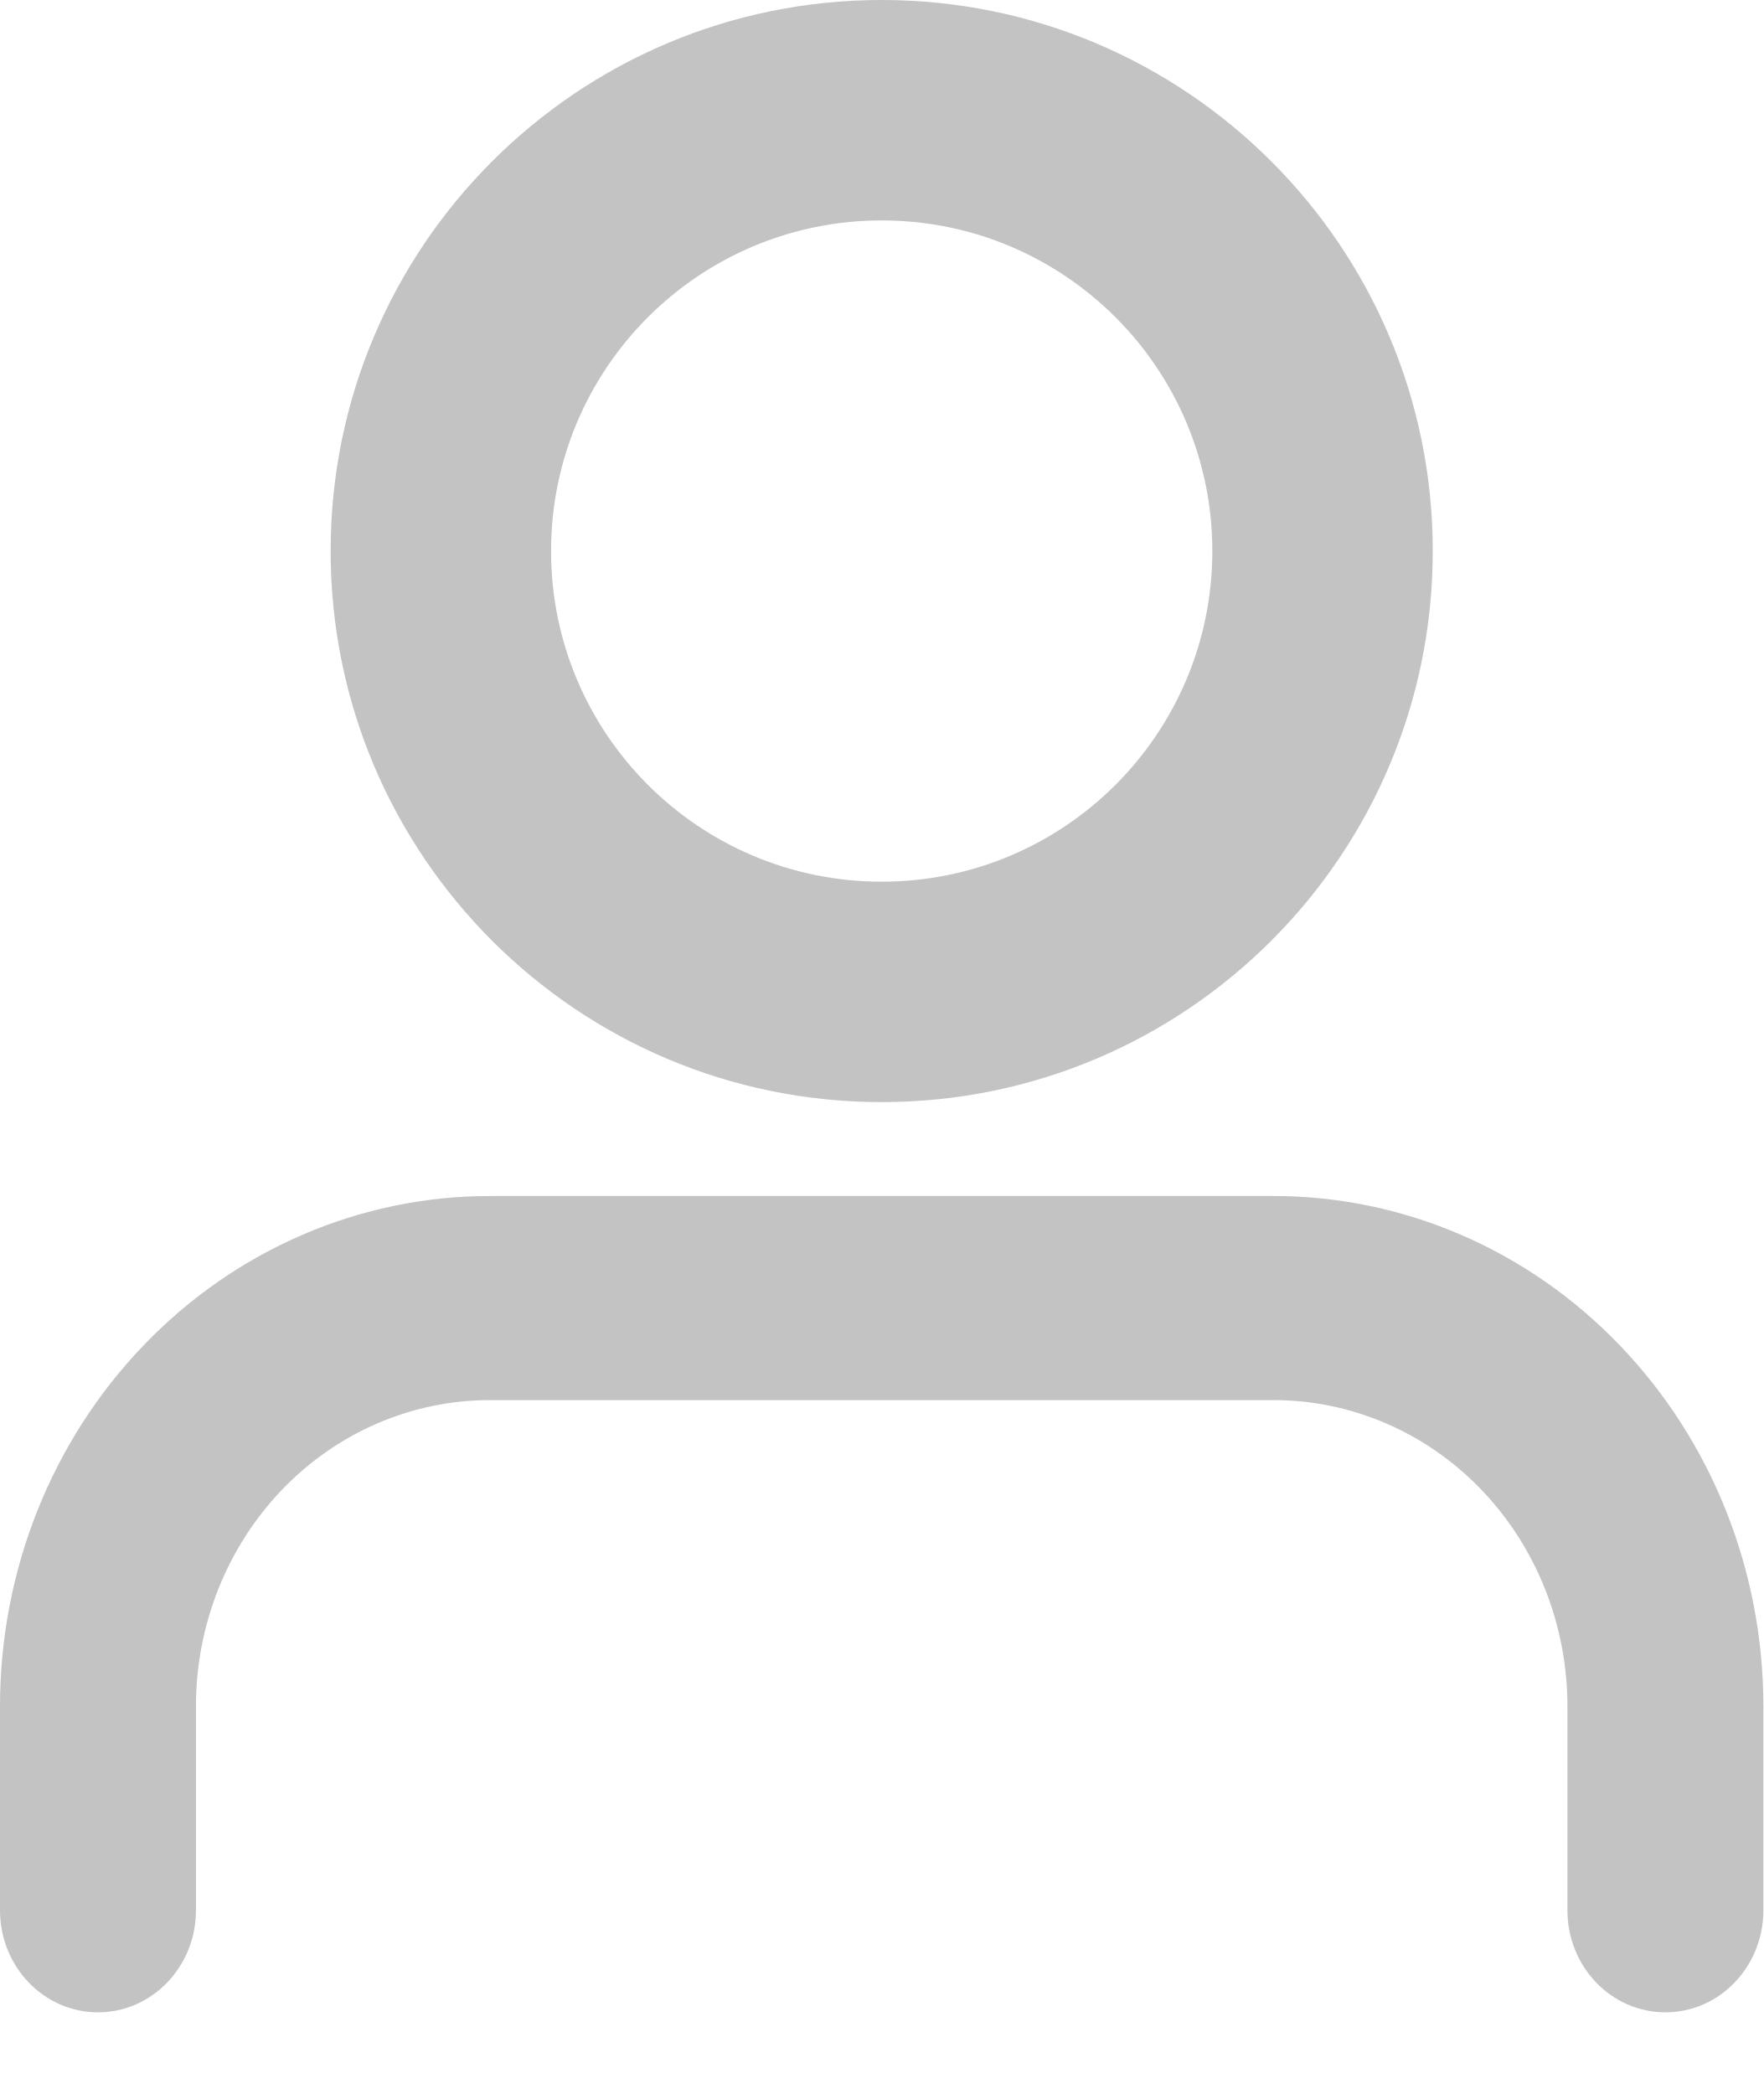
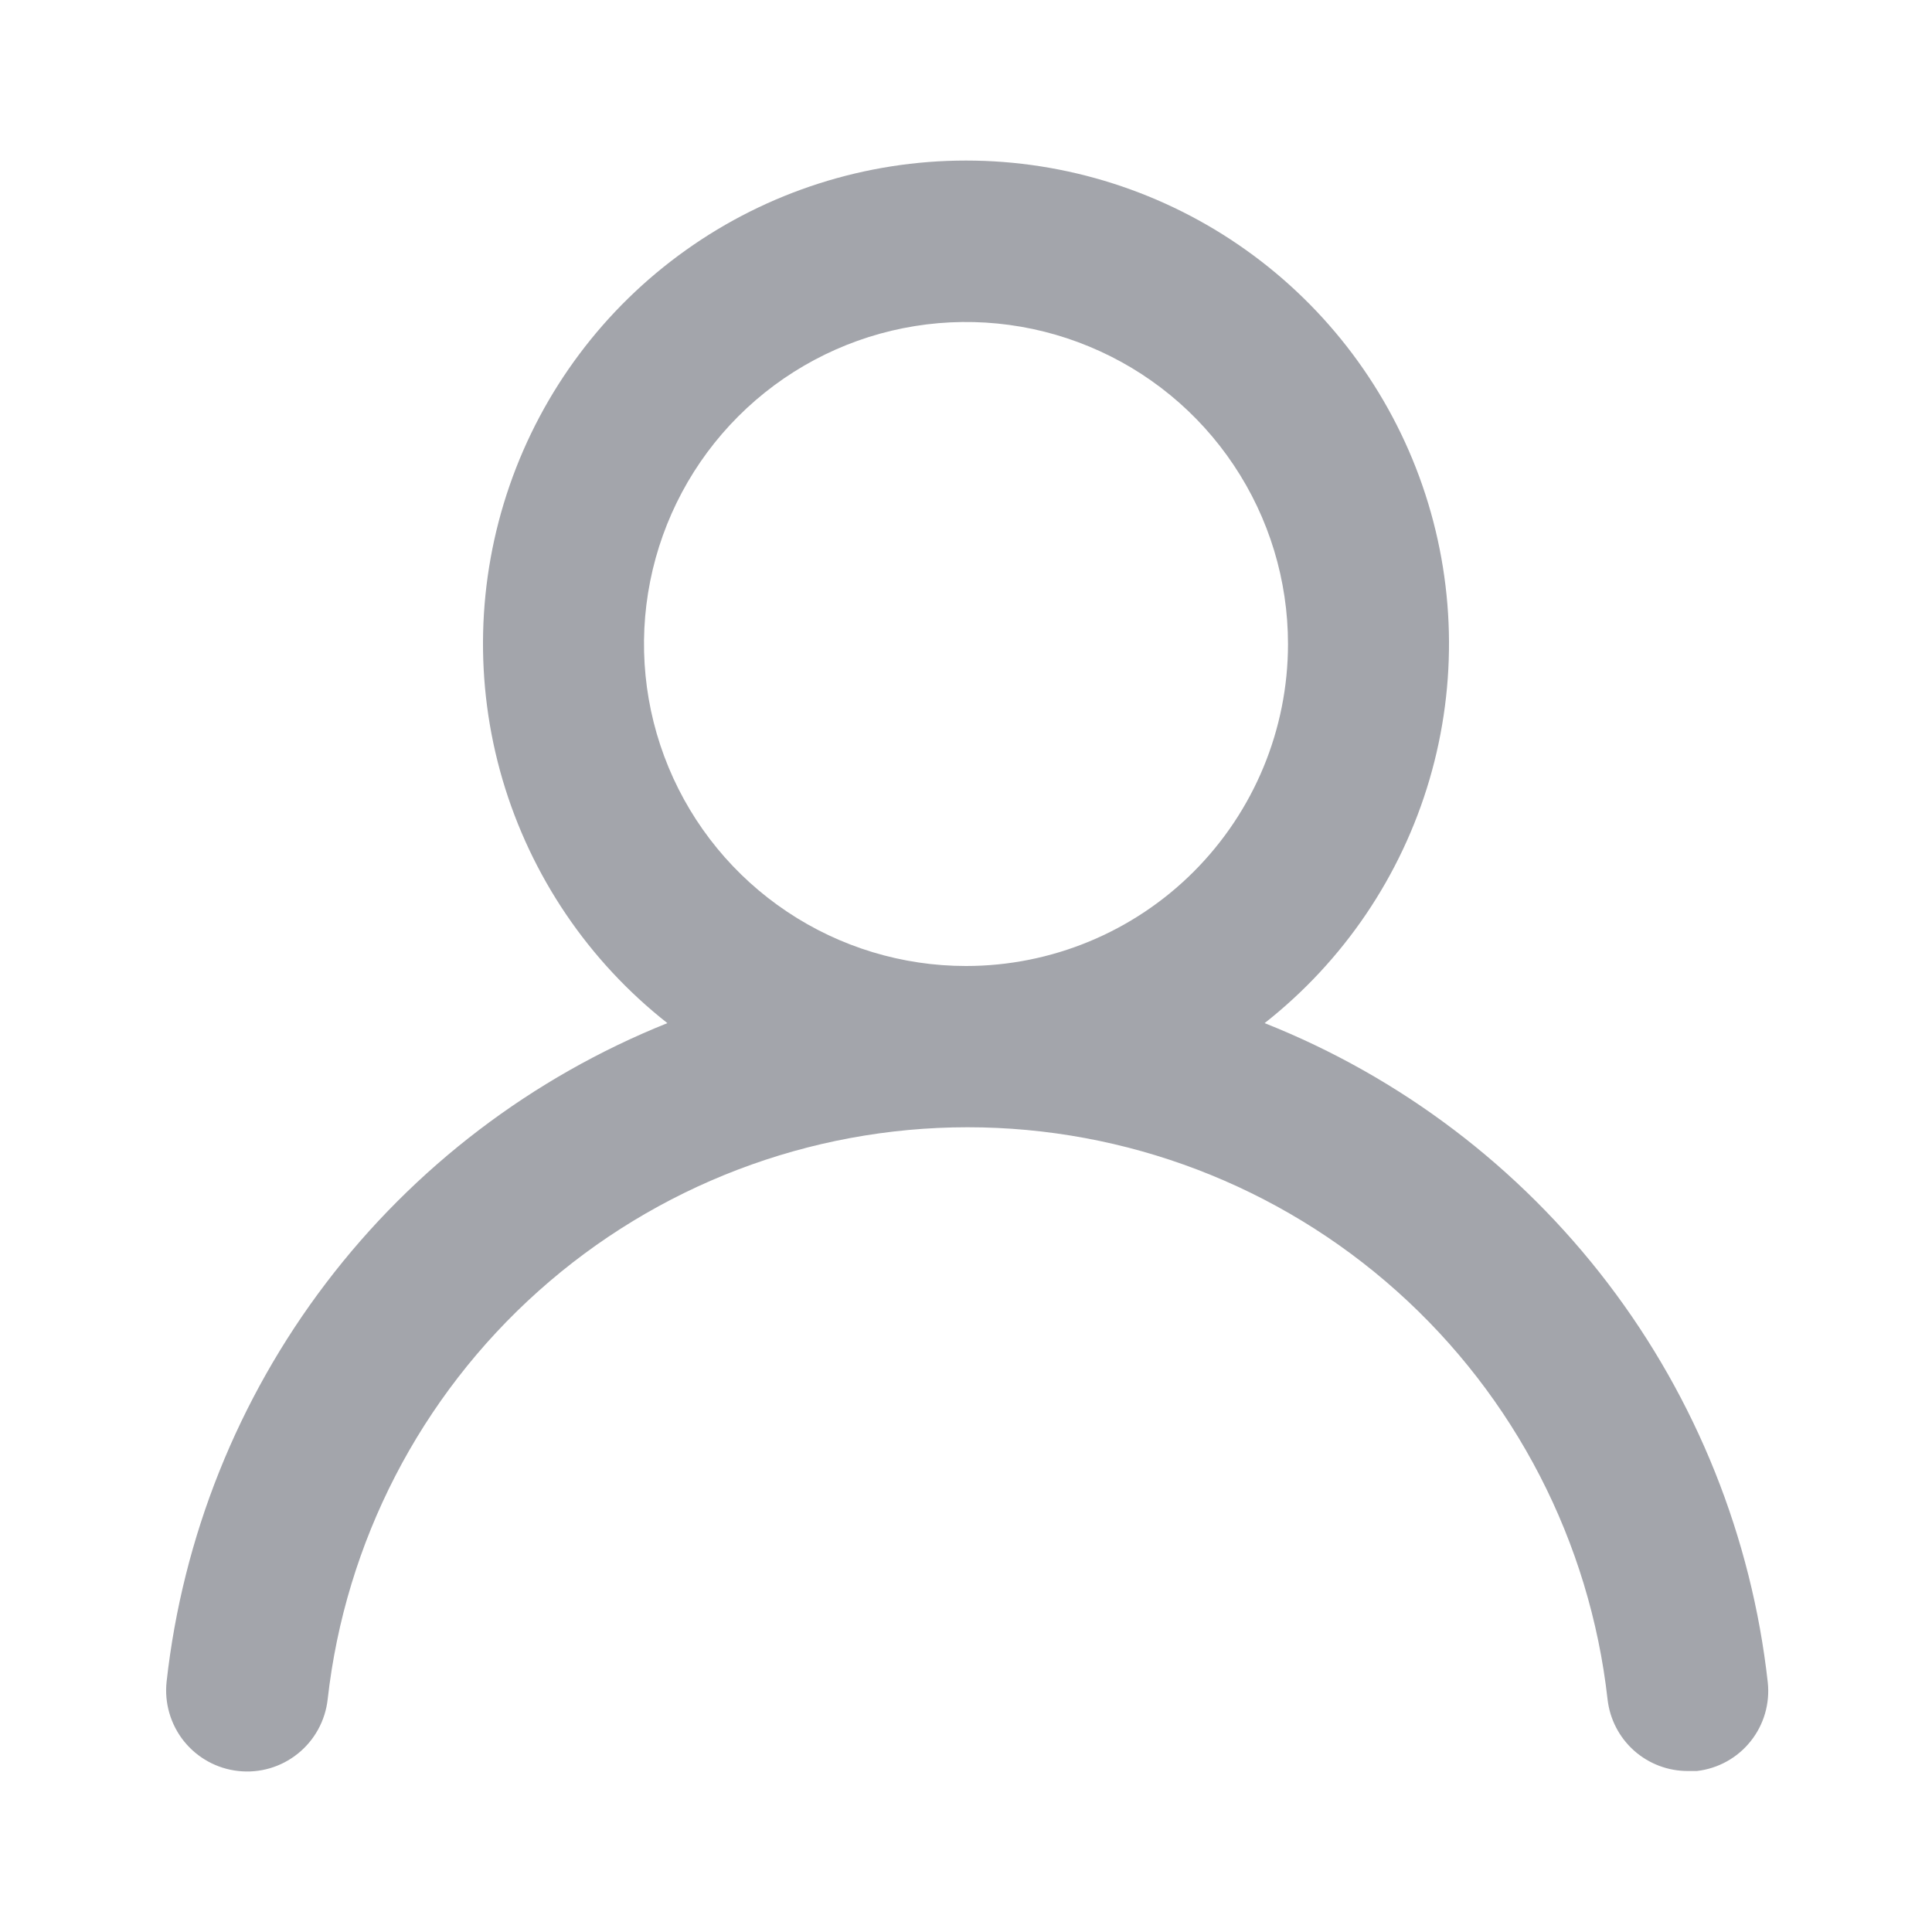
- <svg xmlns="http://www.w3.org/2000/svg" width="16" height="19" viewBox="0 0 16 19" fill="none">
-   <path fill-rule="evenodd" clip-rule="evenodd" d="M1.302 12.208C2.135 11.339 3.266 10.852 4.444 10.852H11.556C12.734 10.852 13.865 11.339 14.698 12.208C15.532 13.076 16 14.253 16 15.481V17.333C16 17.845 15.602 18.259 15.111 18.259C14.62 18.259 14.222 17.845 14.222 17.333V15.481C14.222 14.745 13.941 14.038 13.441 13.517C12.941 12.996 12.263 12.704 11.556 12.704H4.444C3.737 12.704 3.059 12.996 2.559 13.517C2.059 14.038 1.778 14.745 1.778 15.481V17.333C1.778 17.845 1.38 18.259 0.889 18.259C0.398 18.259 0 17.845 0 17.333V15.481C0 14.253 0.468 13.076 1.302 12.208Z" fill="#C3C3C3" />
-   <path fill-rule="evenodd" clip-rule="evenodd" d="M8 2C6.343 2 5 3.343 5 5C5 6.657 6.343 8 8 8C9.657 8 11 6.657 11 5C11 3.343 9.657 2 8 2ZM3 5C3 2.239 5.239 0 8 0C10.761 0 13 2.239 13 5C13 7.761 10.761 10 8 10C5.239 10 3 7.761 3 5Z" fill="#C3C3C3" />
+ <svg xmlns="http://www.w3.org/2000/svg" width="30" height="30" viewBox="0 0 30 30" fill="none">
+   <path d="M19.637 15.887C20.863 14.923 21.758 13.601 22.197 12.105C22.636 10.609 22.597 9.013 22.087 7.539C21.577 6.066 20.62 4.788 19.35 3.884C18.08 2.979 16.559 2.493 15 2.493C13.441 2.493 11.92 2.979 10.65 3.884C9.38 4.788 8.423 6.066 7.913 7.539C7.403 9.013 7.364 10.609 7.803 12.105C8.243 13.601 9.137 14.923 10.363 15.887C8.263 16.729 6.43 18.124 5.061 19.925C3.692 21.726 2.837 23.864 2.587 26.113C2.569 26.277 2.584 26.443 2.63 26.601C2.676 26.76 2.753 26.908 2.856 27.037C3.065 27.297 3.368 27.464 3.7 27.5C4.032 27.537 4.364 27.44 4.624 27.231C4.884 27.023 5.051 26.719 5.088 26.387C5.362 23.944 6.527 21.687 8.36 20.049C10.193 18.41 12.566 17.504 15.025 17.504C17.484 17.504 19.857 18.41 21.69 20.049C23.523 21.687 24.688 23.944 24.962 26.387C24.997 26.695 25.143 26.978 25.374 27.184C25.605 27.389 25.904 27.502 26.212 27.5H26.35C26.678 27.462 26.977 27.297 27.183 27.039C27.389 26.782 27.485 26.453 27.45 26.125C27.199 23.87 26.34 21.726 24.964 19.923C23.587 18.119 21.746 16.724 19.637 15.887ZM15 15C14.011 15 13.044 14.707 12.222 14.157C11.4 13.608 10.759 12.827 10.381 11.914C10.002 11 9.903 9.994 10.096 9.025C10.289 8.055 10.765 7.164 11.464 6.465C12.164 5.765 13.055 5.289 14.024 5.096C14.994 4.903 16 5.002 16.913 5.381C17.827 5.759 18.608 6.4 19.157 7.222C19.707 8.044 20 9.011 20 10C20 11.326 19.473 12.598 18.535 13.536C17.598 14.473 16.326 15 15 15Z" fill="#A3A5AB" />
</svg>
